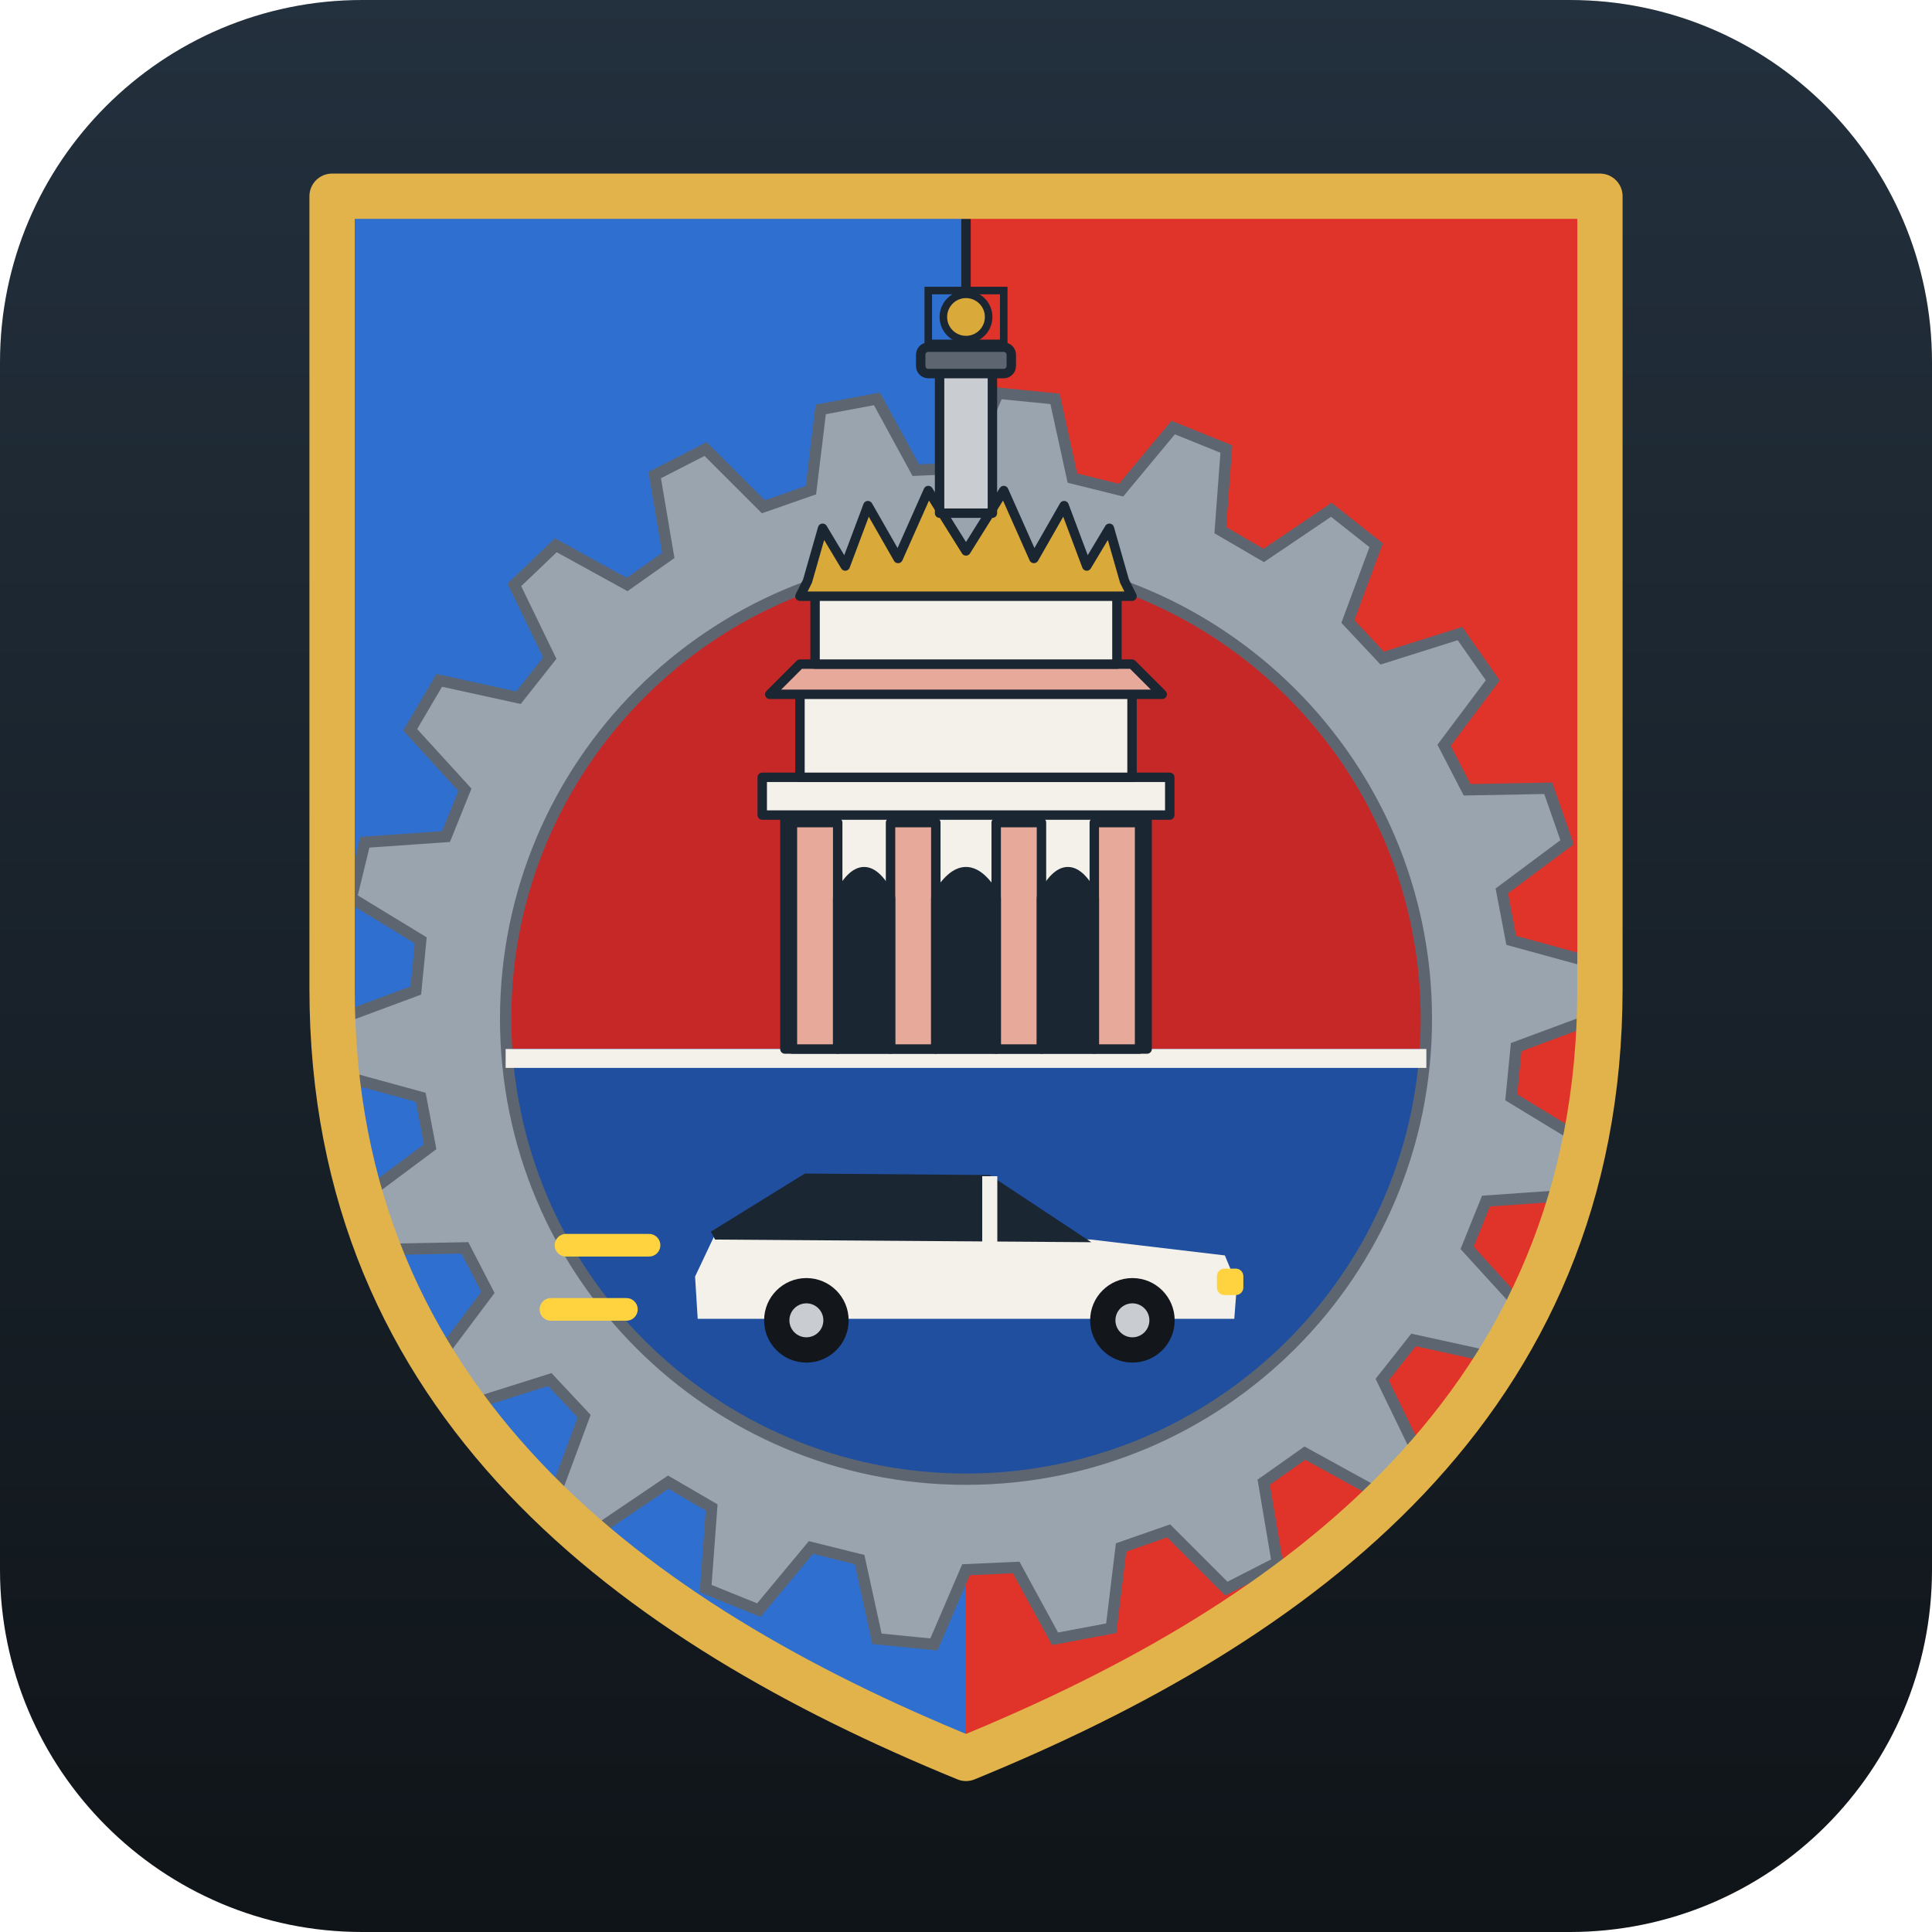
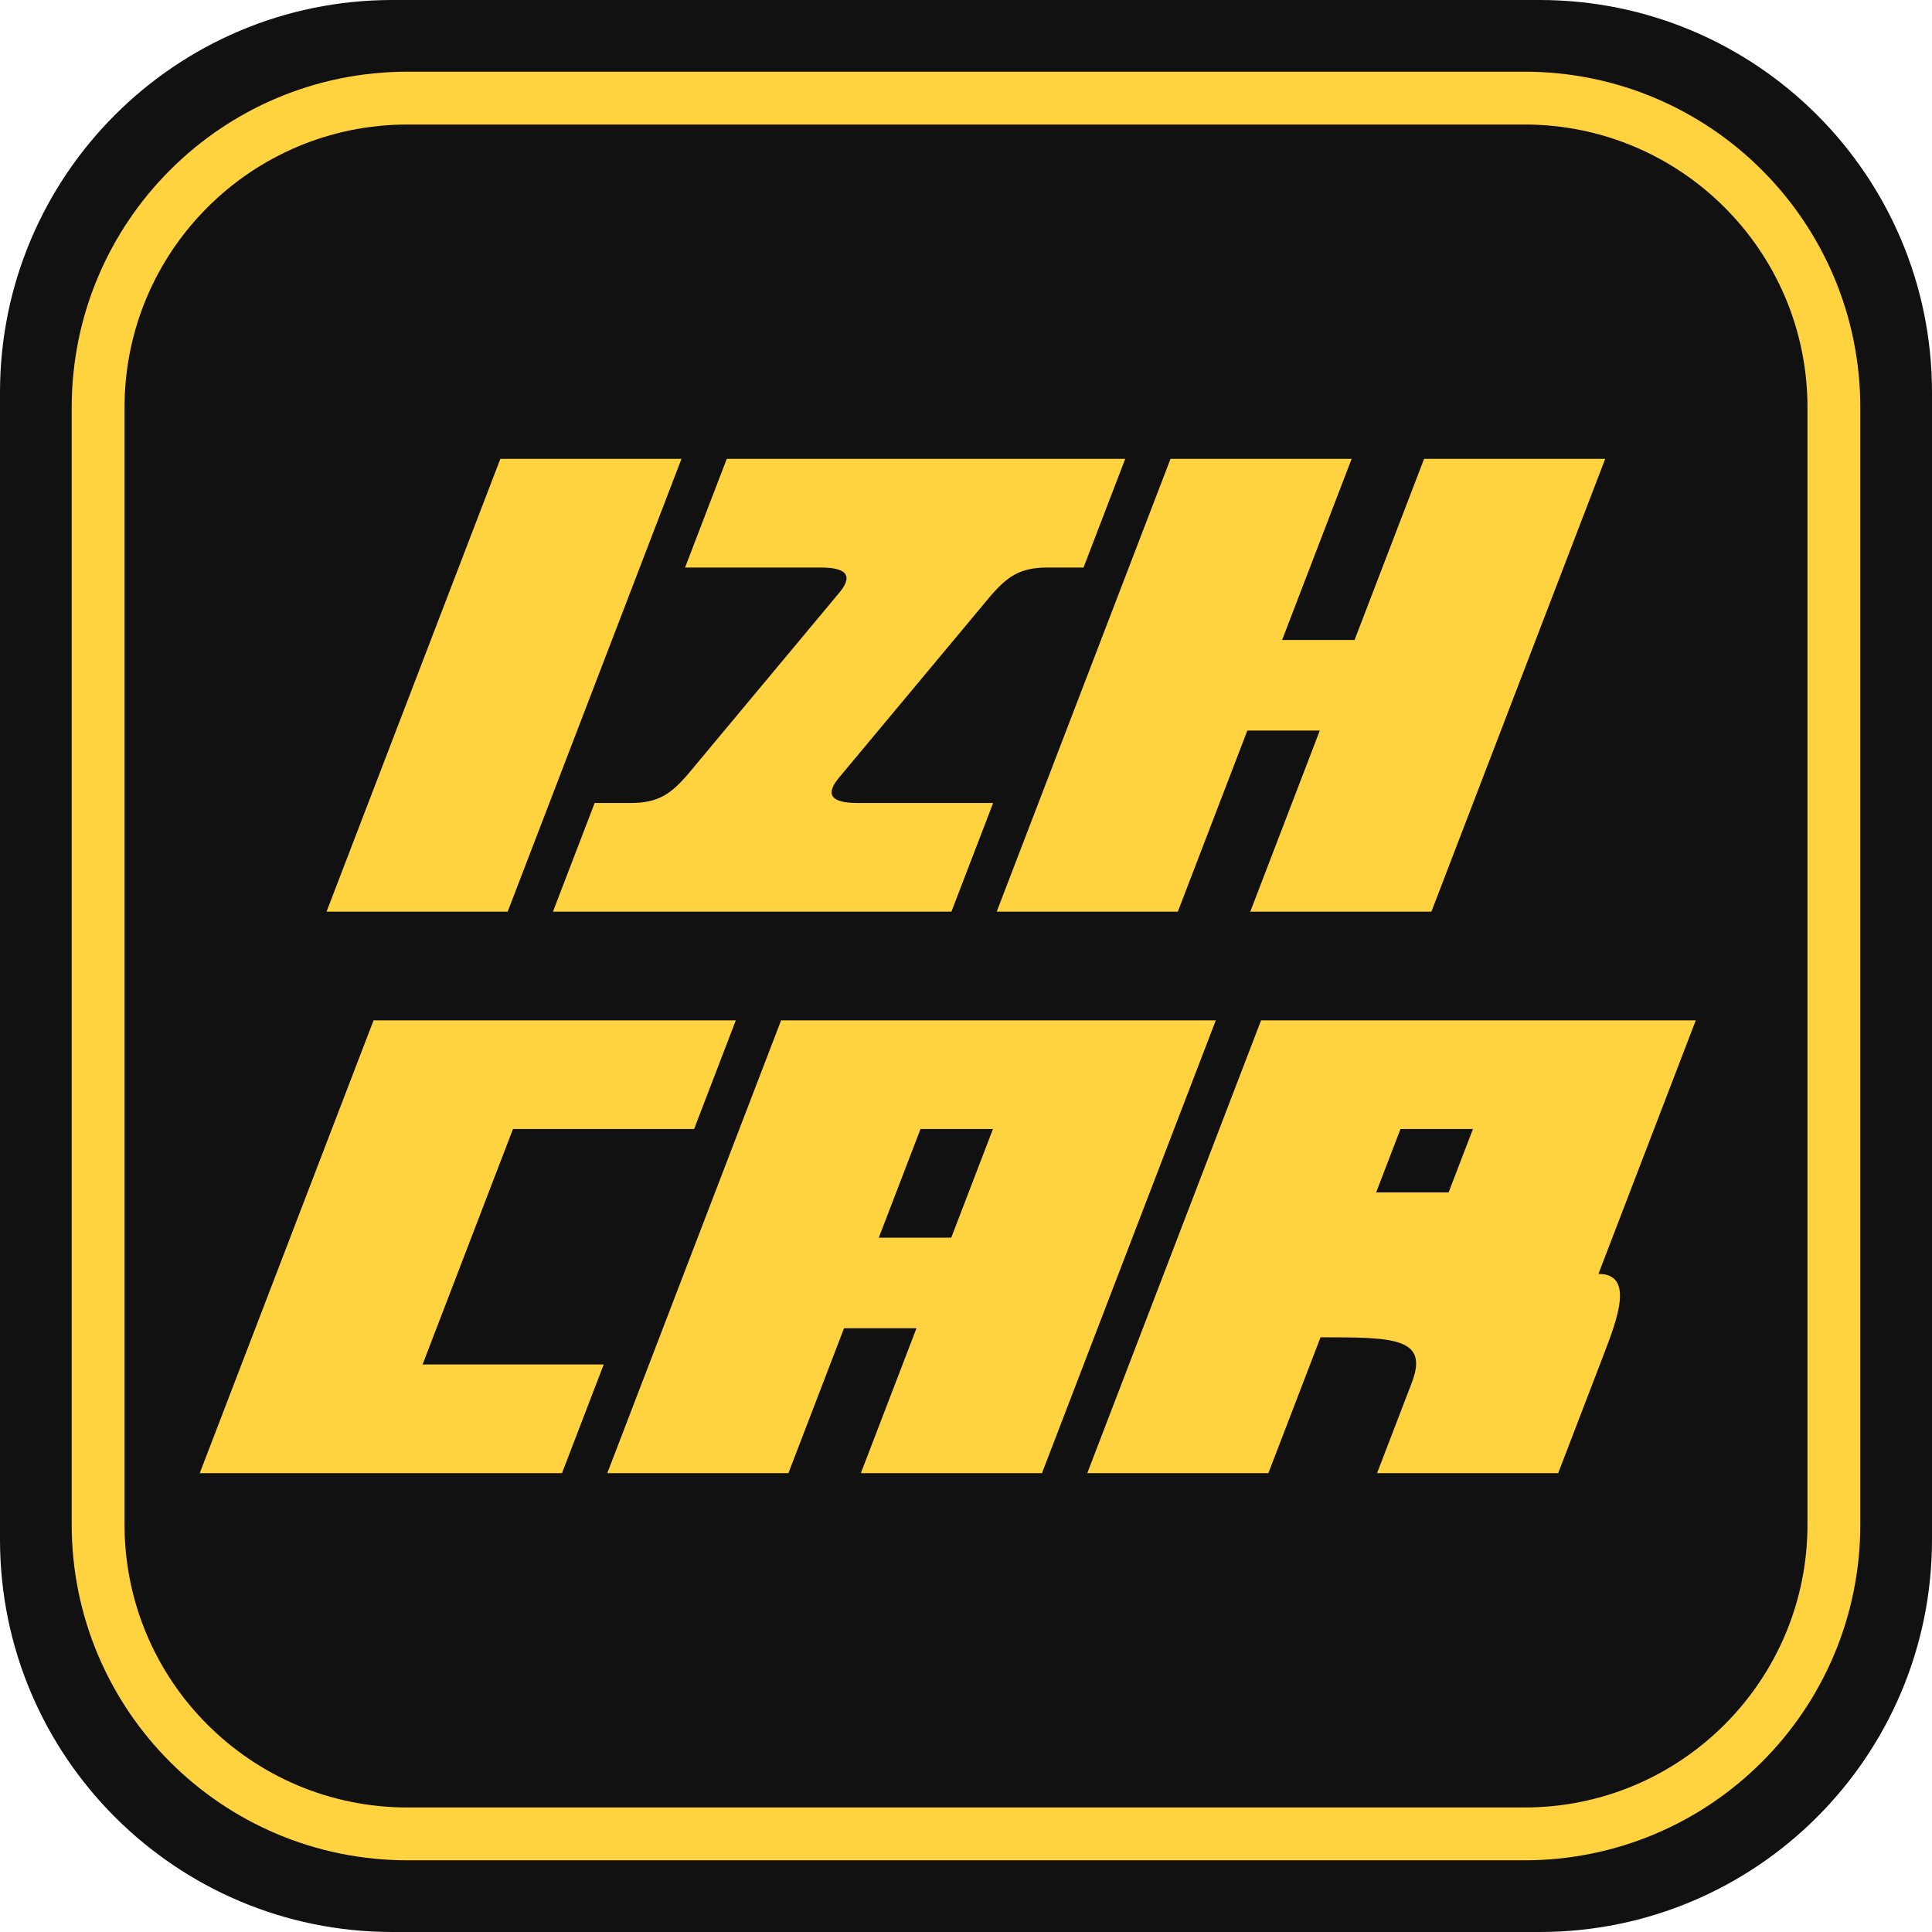
<svg xmlns="http://www.w3.org/2000/svg" viewBox="0 0 512 512">
-   <defs>
-     <linearGradient id="bg" x1="0" y1="0" x2="0" y2="1">
-       <stop offset="0" stop-color="#23303d" />
-       <stop offset="1" stop-color="#0f1418" />
-     </linearGradient>
-     <clipPath id="shield">
-       <path d="M88 52 H424 V262 C424 372 344 430 256 466 C168 430 88 372 88 262 Z" />
-     </clipPath>
-     <clipPath id="gearIn">
-       <circle cx="256" cy="270" r="122" />
-     </clipPath>
-   </defs>
-   <rect width="512" height="512" rx="96" fill="url(#bg)" />
-   <g clip-path="url(#shield)">
-     <rect x="80" y="40" width="176" height="440" fill="#2f6fd0" />
-     <rect x="256" y="40" width="176" height="440" fill="#e0342b" />
-     <g clip-path="url(#gearIn)">
-       <rect x="100" y="100" width="320" height="178" fill="#c62828" />
-       <rect x="100" y="278" width="320" height="140" fill="#1f4f9e" />
-     </g>
-     <path d="M256.0,124.0 L264.5,104.2 L279.6,105.7 L284.2,126.7 L297.1,129.9 L310.9,113.3 L325.0,119.0 L323.4,140.5 L334.9,147.2 L352.8,135.1 L364.7,144.5 L357.2,164.7 L366.3,174.4 L386.9,167.9 L395.6,180.3 L382.7,197.5 L388.8,209.3 L410.3,208.9 L415.3,223.2 L398.0,236.1 L400.5,249.2 L421.3,254.9 L422.0,270.0 L401.8,277.5 L400.5,290.8 L418.9,302.0 L415.3,316.8 L393.8,318.3 L388.8,330.7 L403.3,346.6 L395.6,359.7 L374.6,355.1 L366.3,365.6 L375.7,385.0 L364.7,395.5 L345.8,385.1 L334.9,392.8 L338.5,414.1 L325.0,421.0 L309.7,405.7 L297.1,410.1 L294.5,431.5 L279.6,434.3 L269.3,415.4 L256.0,416.0 L247.5,435.8 L232.4,434.3 L227.8,413.3 L214.9,410.1 L201.1,426.7 L187.0,421.0 L188.6,399.5 L177.1,392.8 L159.2,404.9 L147.3,395.5 L154.8,375.3 L145.7,365.6 L125.1,372.1 L116.4,359.7 L129.3,342.5 L123.2,330.7 L101.7,331.1 L96.7,316.8 L114.0,303.9 L111.5,290.8 L90.7,285.1 L90.0,270.0 L110.2,262.5 L111.5,249.2 L93.1,238.0 L96.7,223.2 L118.2,221.7 L123.2,209.3 L108.7,193.4 L116.4,180.3 L137.4,184.9 L145.7,174.4 L136.3,155.0 L147.3,144.5 L166.2,154.9 L177.1,147.2 L173.5,125.9 L187.0,119.0 L202.3,134.3 L214.9,129.9 L217.5,108.5 L232.4,105.7 L242.7,124.6 Z M378,270 A122,122 0 1,0 134,270 A122,122 0 1,0 378,270 Z" fill="#9aa4ae" stroke="#5d6670" stroke-width="3" fill-rule="evenodd" />
-     <rect x="134" y="278" width="244" height="5" fill="#f4f1ea" />
-     <g stroke="#1b2633" stroke-width="2.5" stroke-linejoin="round">
-       <rect x="208" y="214" width="96" height="64" fill="#f4f1ea" />
-       <rect x="210" y="218" width="12" height="60" fill="#e7a99a" />
-       <rect x="236" y="218" width="12" height="60" fill="#e7a99a" />
-       <rect x="264" y="218" width="12" height="60" fill="#e7a99a" />
-       <rect x="290" y="218" width="12" height="60" fill="#e7a99a" />
-       <path d="M222 278 V238 Q229.0 224 236 238 V278 Z" fill="#1b2633" />
-       <path d="M248 278 V238 Q256.0 224 264 238 V278 Z" fill="#1b2633" />
-       <path d="M276 278 V238 Q283.0 224 290 238 V278 Z" fill="#1b2633" />
-       <rect x="202" y="206" width="108" height="10" fill="#f4f1ea" />
-       <rect x="212" y="182" width="88" height="24" fill="#f4f1ea" />
-       <path d="M204 184 L308 184 L300 176 L212 176 Z" fill="#e7a99a" />
-       <rect x="216" y="156" width="80" height="20" fill="#f4f1ea" />
-       <path d="M212 158 L214,154 L218,140 L224,150 L230,134 L238,148 L246,130 L256,146 L266,130 L274,148 L282,134 L288,150 L294,140 L298,154 L300 158 Z" fill="#d9a93a" />
-       <rect x="249" y="98" width="14" height="38" fill="#c9ccd0" />
-       <rect x="244" y="92" width="24" height="7" rx="2" fill="#5d6670" />
-     </g>
-     <circle cx="256" cy="84" r="6" fill="#d9a93a" stroke="#1b2633" stroke-width="2" />
-     <g fill="none" stroke="#1b2633" stroke-width="2">
-       <rect x="246" y="77" width="20" height="14" />
-     </g>
-     <line x1="256" y1="77" x2="256" y2="58" stroke="#1b2633" stroke-width="2.5" />
-     <g stroke="#ffd23f" stroke-width="6" stroke-linecap="round">
-       <line x1="150" y1="330" x2="172" y2="330" />
-       <line x1="146" y1="347" x2="166" y2="347" />
-     </g>
-     <path d="M184.9,349.5 L327.1,349.5 L327.8,340.4 L324.6,332.7 L289.2,328.5 L189.5,327.1 L184.2,338.3 Z" fill="#f4f1ea" />
-     <path d="M289.2,329.2 L262.3,311.4 L213.3,311.0 L188.4,326.4 L189.5,328.5 Z" fill="#1b2633" />
-     <rect x="260.3" y="311.7" width="4" height="17.5" fill="#f4f1ea" />
-     <rect x="322.5" y="336.2" width="7" height="7" rx="2" fill="#ffd23f" />
-     <circle cx="300.1" cy="349.9" r="11.2" fill="#13161a" />
-     <circle cx="300.1" cy="349.9" r="4.5" fill="#c9ccd0" />
-     <circle cx="213.7" cy="349.9" r="11.2" fill="#13161a" />
-     <circle cx="213.7" cy="349.9" r="4.5" fill="#c9ccd0" />
+   <rect width="512" height="512" rx="104" fill="#111" />
+   <rect x="26" y="26" width="460" height="460" rx="82" fill="none" stroke="#ffd23f" stroke-width="14" />
+   <g transform="translate(132.6 121.6) scale(1.2) skewX(-21)" fill="#ffd23f">
+     <path transform="translate(0 0)" d="M0 0h40v100h-40Z" />
+     <path transform="translate(50 0)" d="M0 0H88V24H80C74 24 72 26 70 30L52 70C50 74 52 76 58 76H88V100H0V76H8C14 76 16 74 18 70L36 30C38 26 36 24 30 24H0Z" />
+     <path transform="translate(148 0)" d="M0 0h40v100h-40ZM56 0h40v100h-40ZM40 40h16v20h-16Z" />
  </g>
-   <path d="M88 52 H424 V262 C424 372 344 430 256 466 C168 430 88 372 88 262 Z" fill="none" stroke="#e2b34a" stroke-width="12" stroke-linejoin="round" />
+   <g transform="translate(99.0 270.4) scale(1.2) skewX(-21)" fill="#ffd23f">
+     <path transform="translate(0 0)" d="M0 0h40v100h-40ZM40 0h40v24h-40ZM40 76h40v24h-40Z" />
+     <path transform="translate(90 0)" d="M0 0h40v100h-40ZM56 0h40v100h-40ZM40 0h16v24h-16ZM40 48h16v20h-16Z" />
+     <path transform="translate(196 0)" d="M0 0h40v100h-40ZM40 0h56v24h-56ZM56 24h40v32h-40ZM40 38h16v18h-16ZM40 56H96C104 56 104 66 104 74V100H64V80C64 70 56 70 40 70Z" />
+   </g>
</svg>
